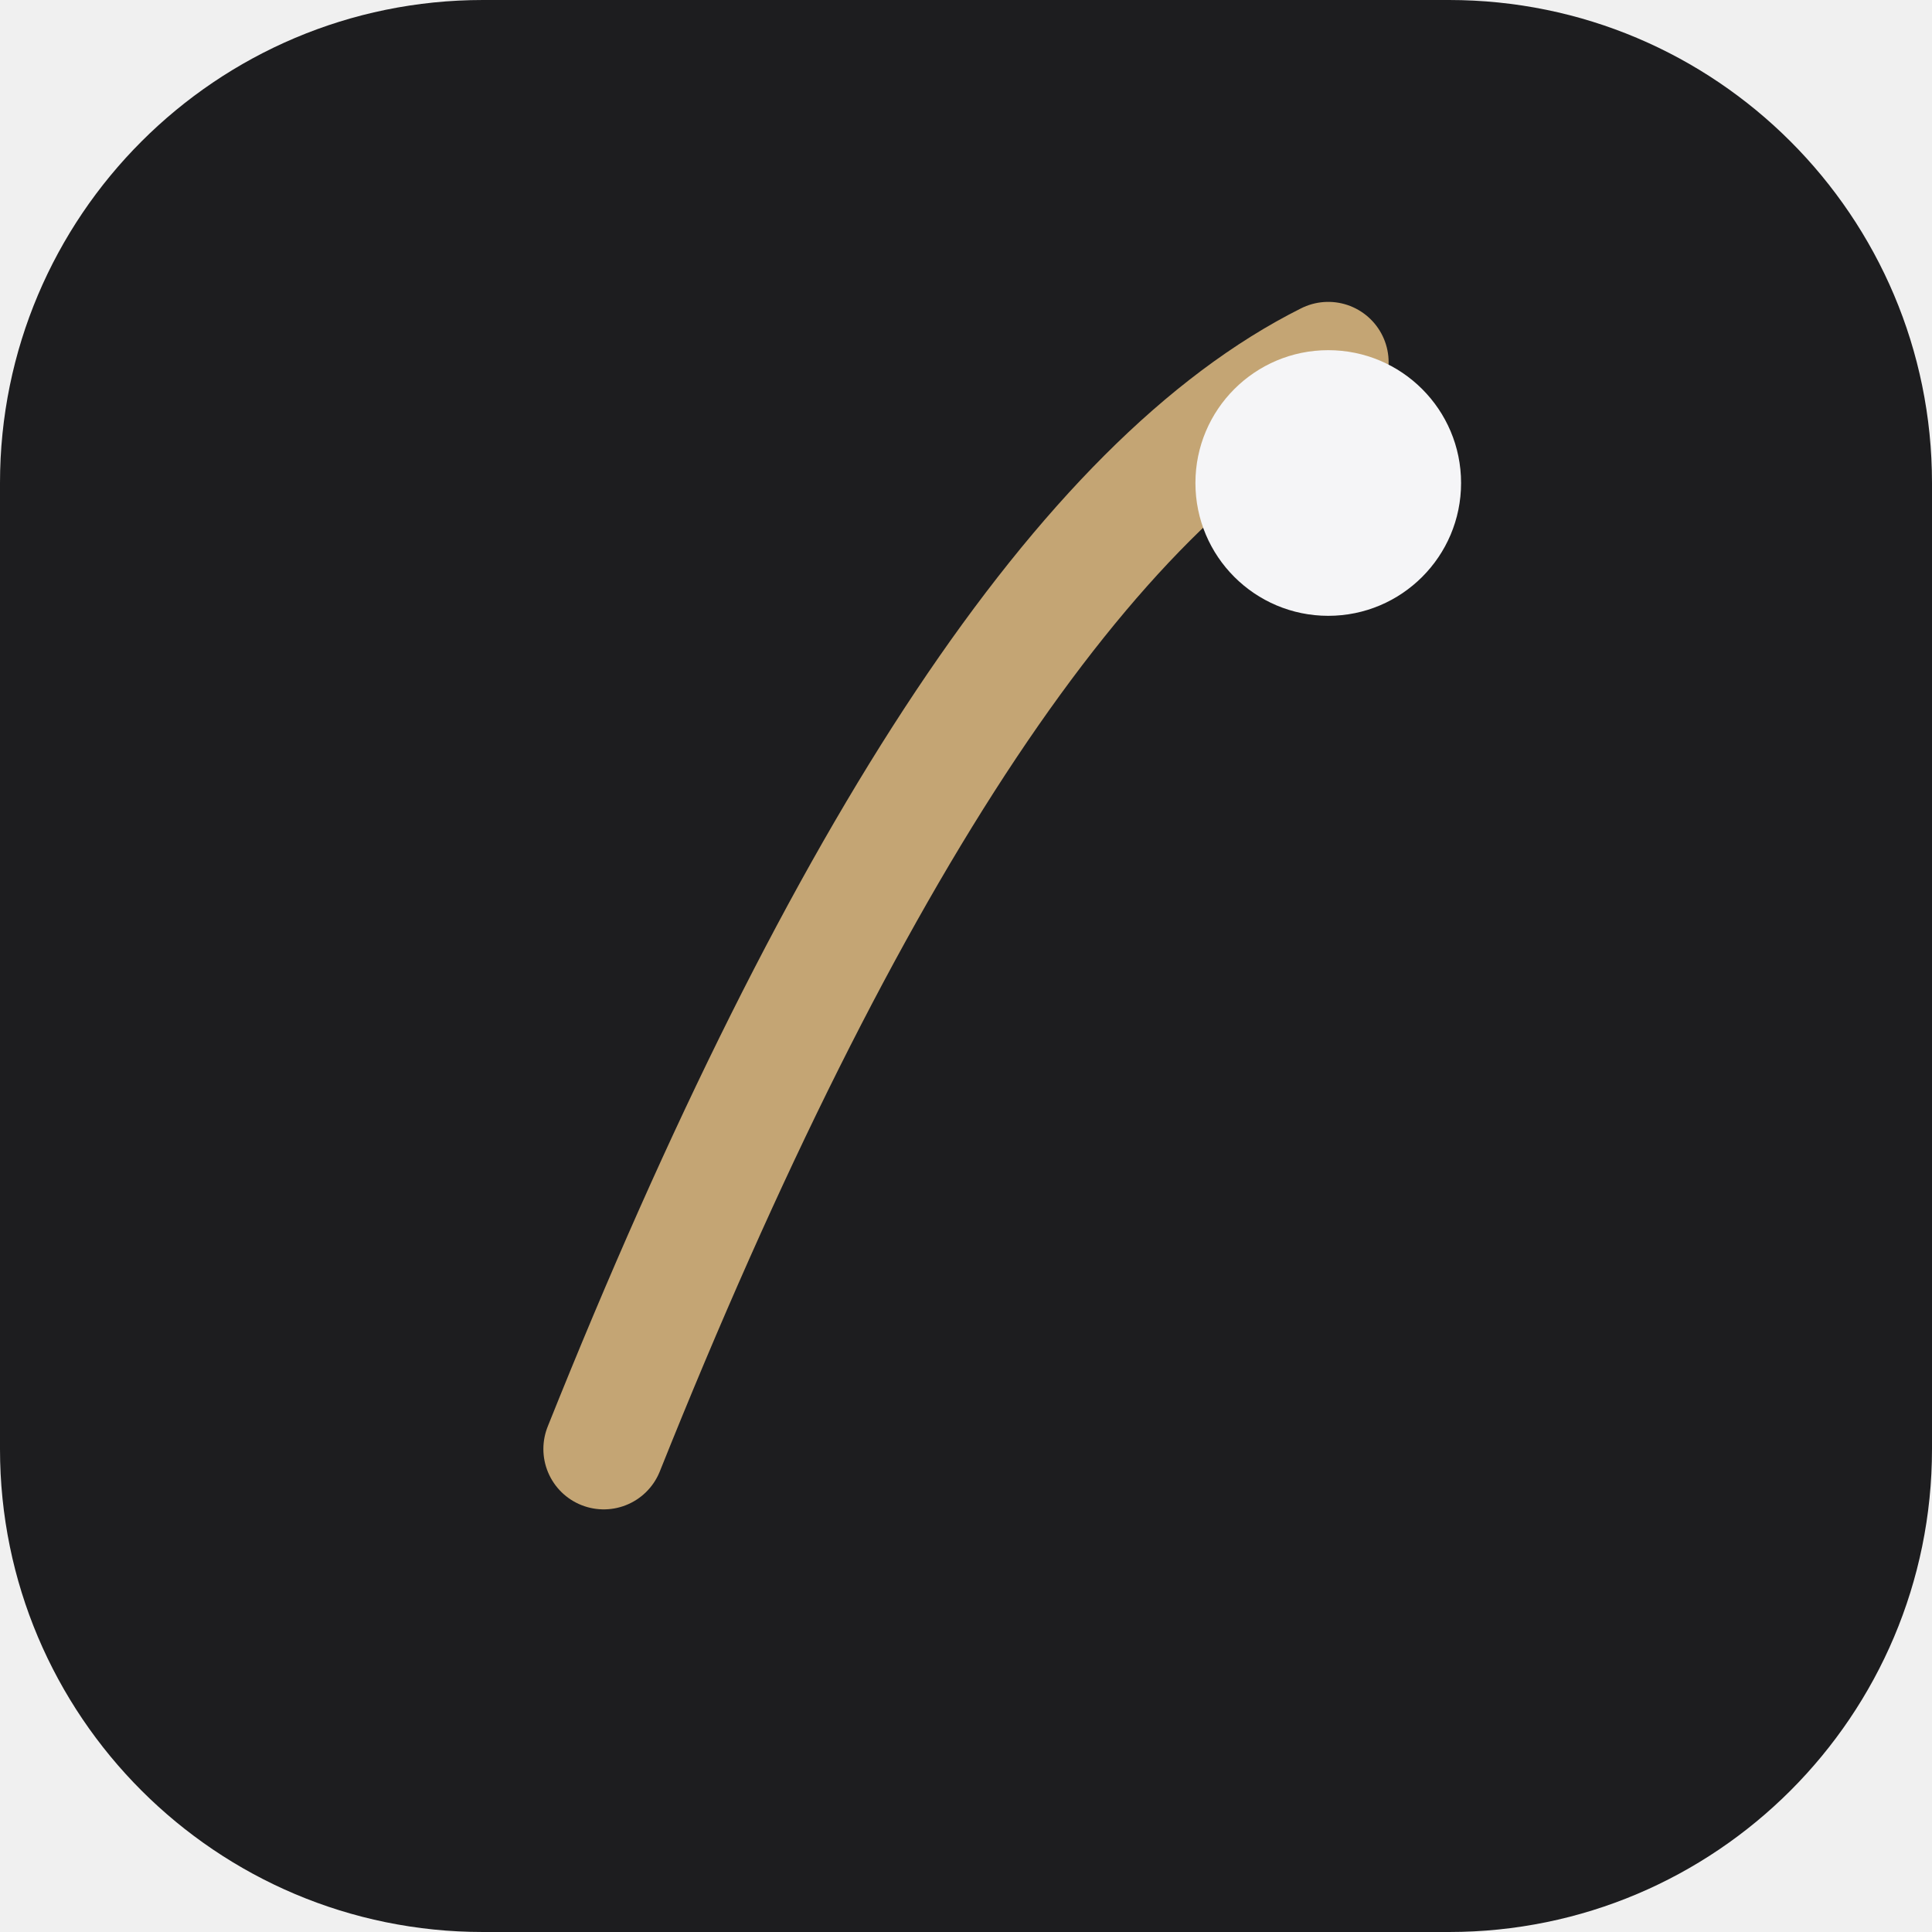
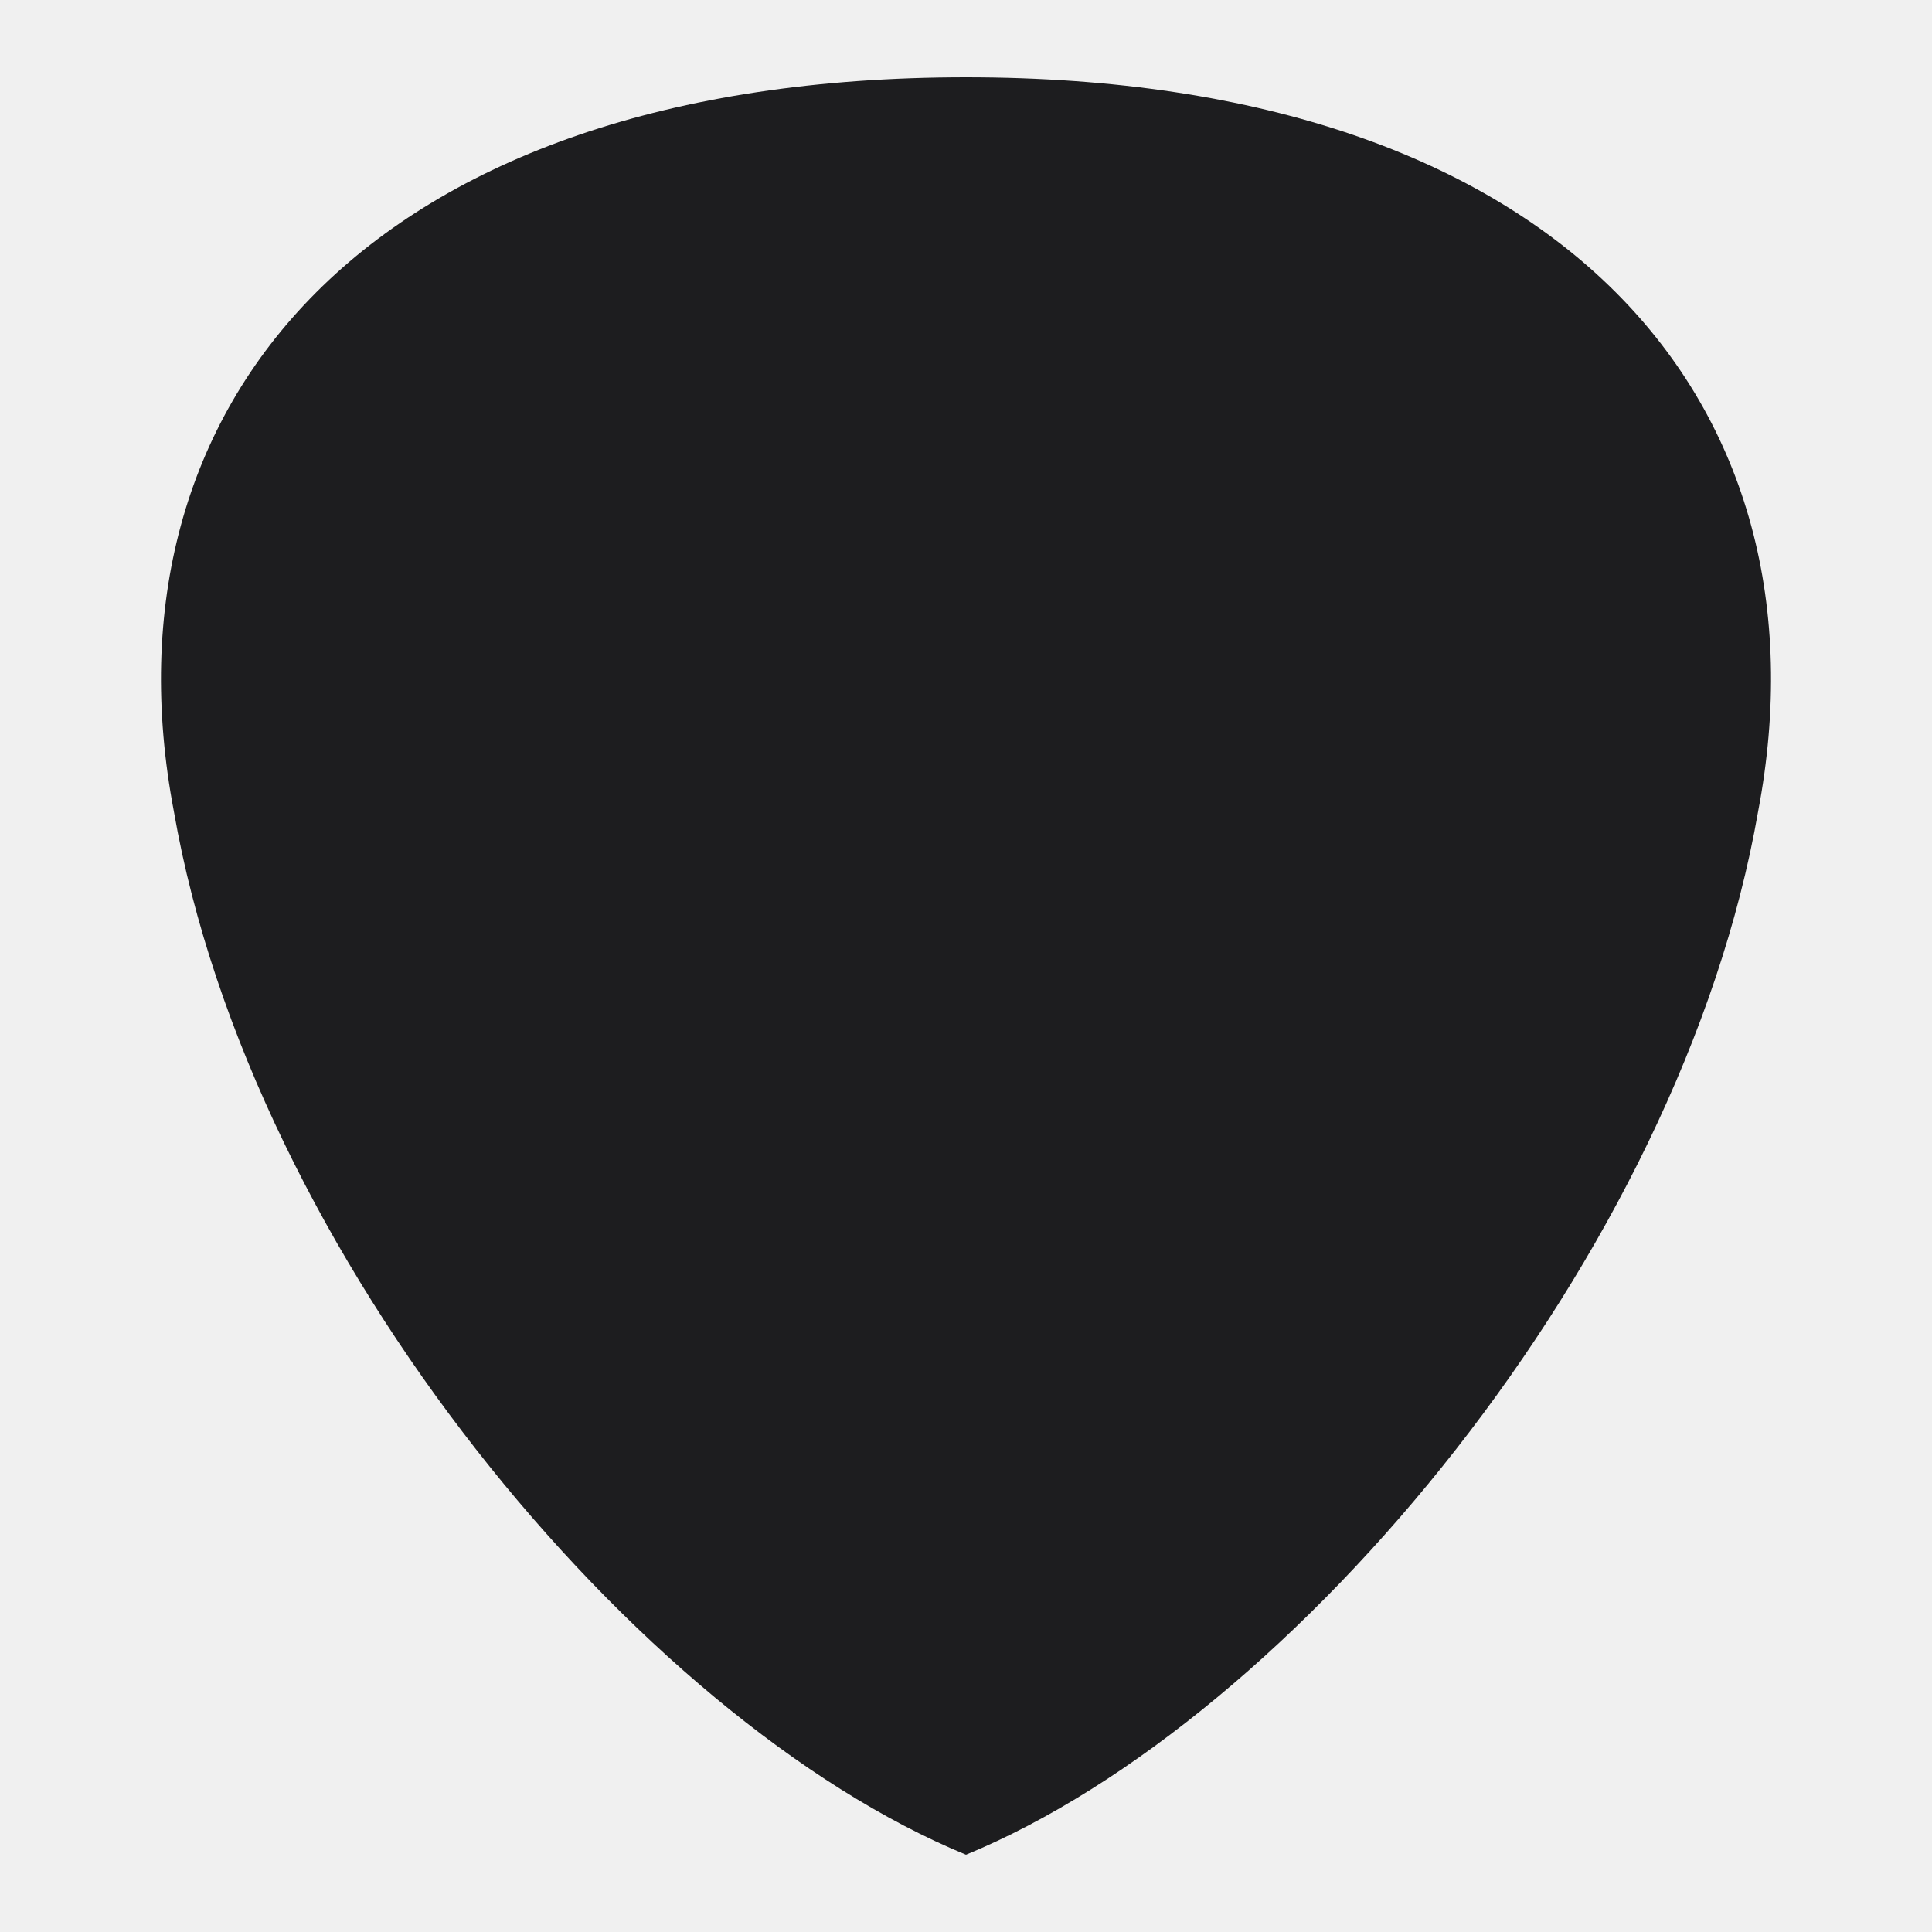
- <svg xmlns="http://www.w3.org/2000/svg" viewBox="0 0 32 32">
-   <rect width="32" height="32" rx="8" fill="#1d1d1f" />
-   <path d="M10 24c4-10 8-16 12-18" fill="none" stroke="#c4a574" stroke-width="2" stroke-linecap="round" />
-   <circle cx="22" cy="8" r="2.2" fill="#f5f5f7" />
+ <svg xmlns="http://www.w3.org/2000/svg" viewBox="0 0 100 100">
+   <style>path { fill: #1d1d1f } @media (prefers-color-scheme: dark) { path { fill: #fff } }</style>
+   <path d="M50 4 C81 4 95 21 91 42 C87 65 67 89 50 96 C33 89 13 65 9 42 C5 21 19 4 50 4 Z" />
</svg>
